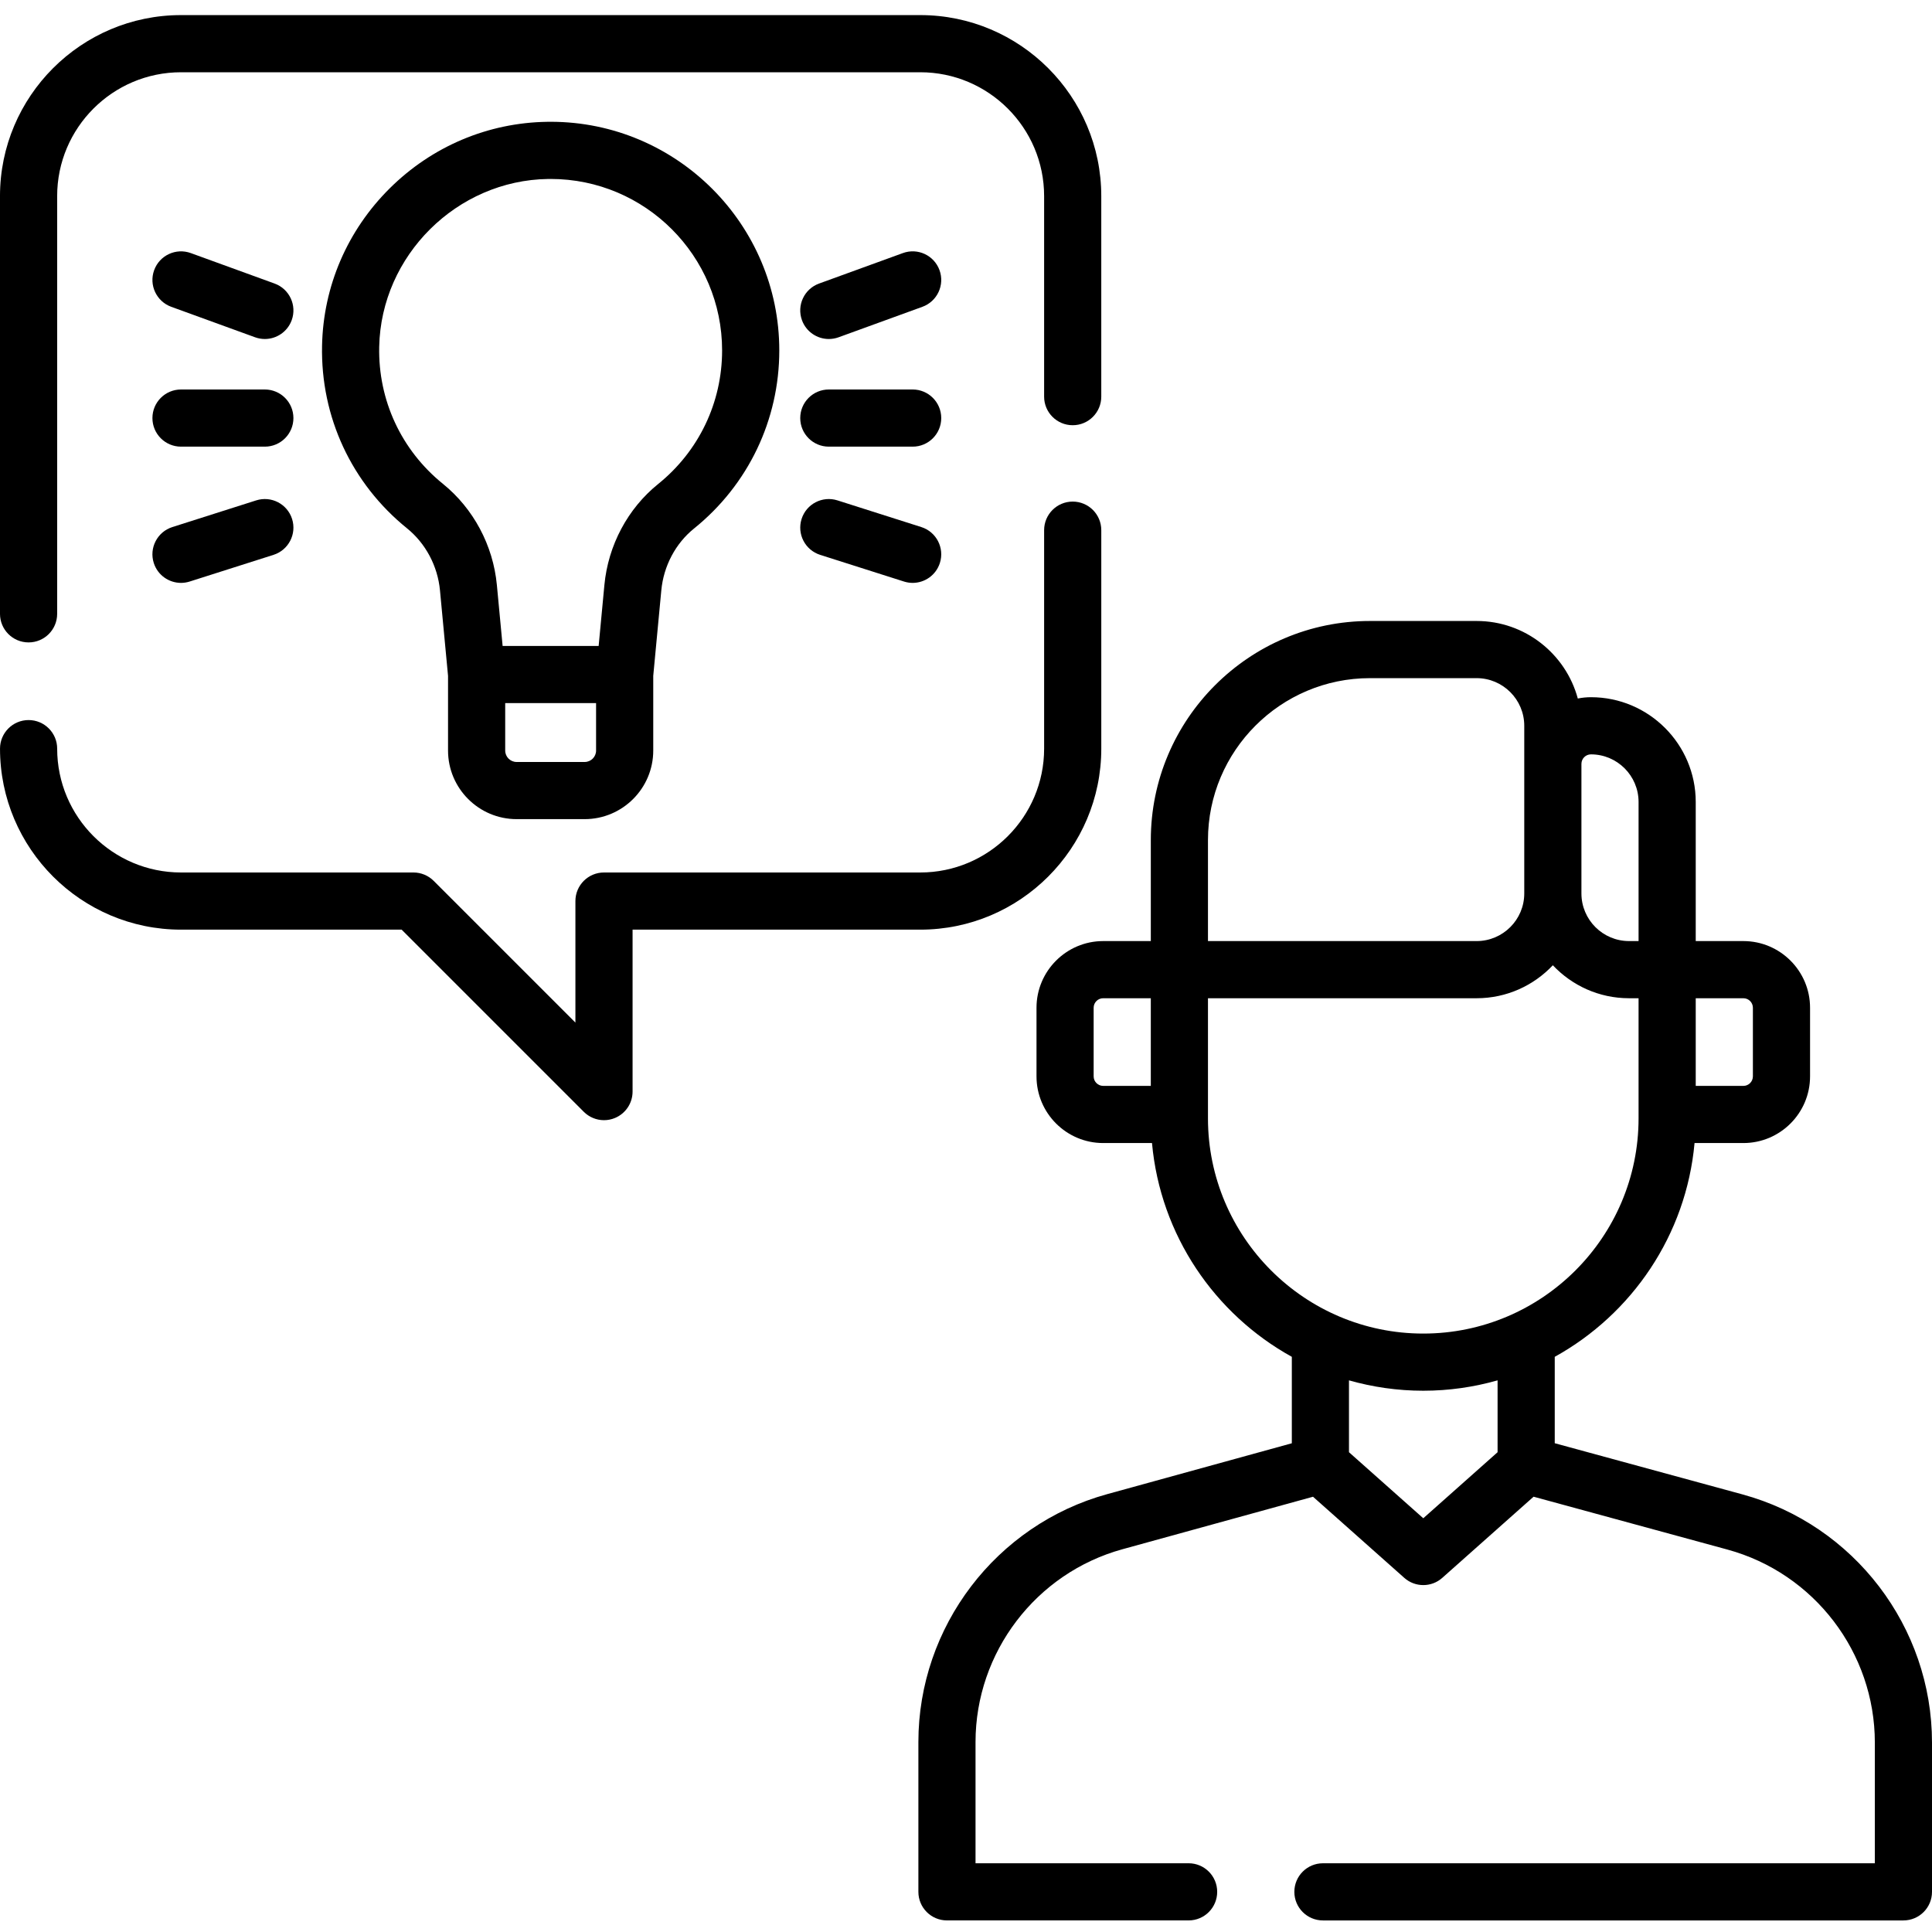
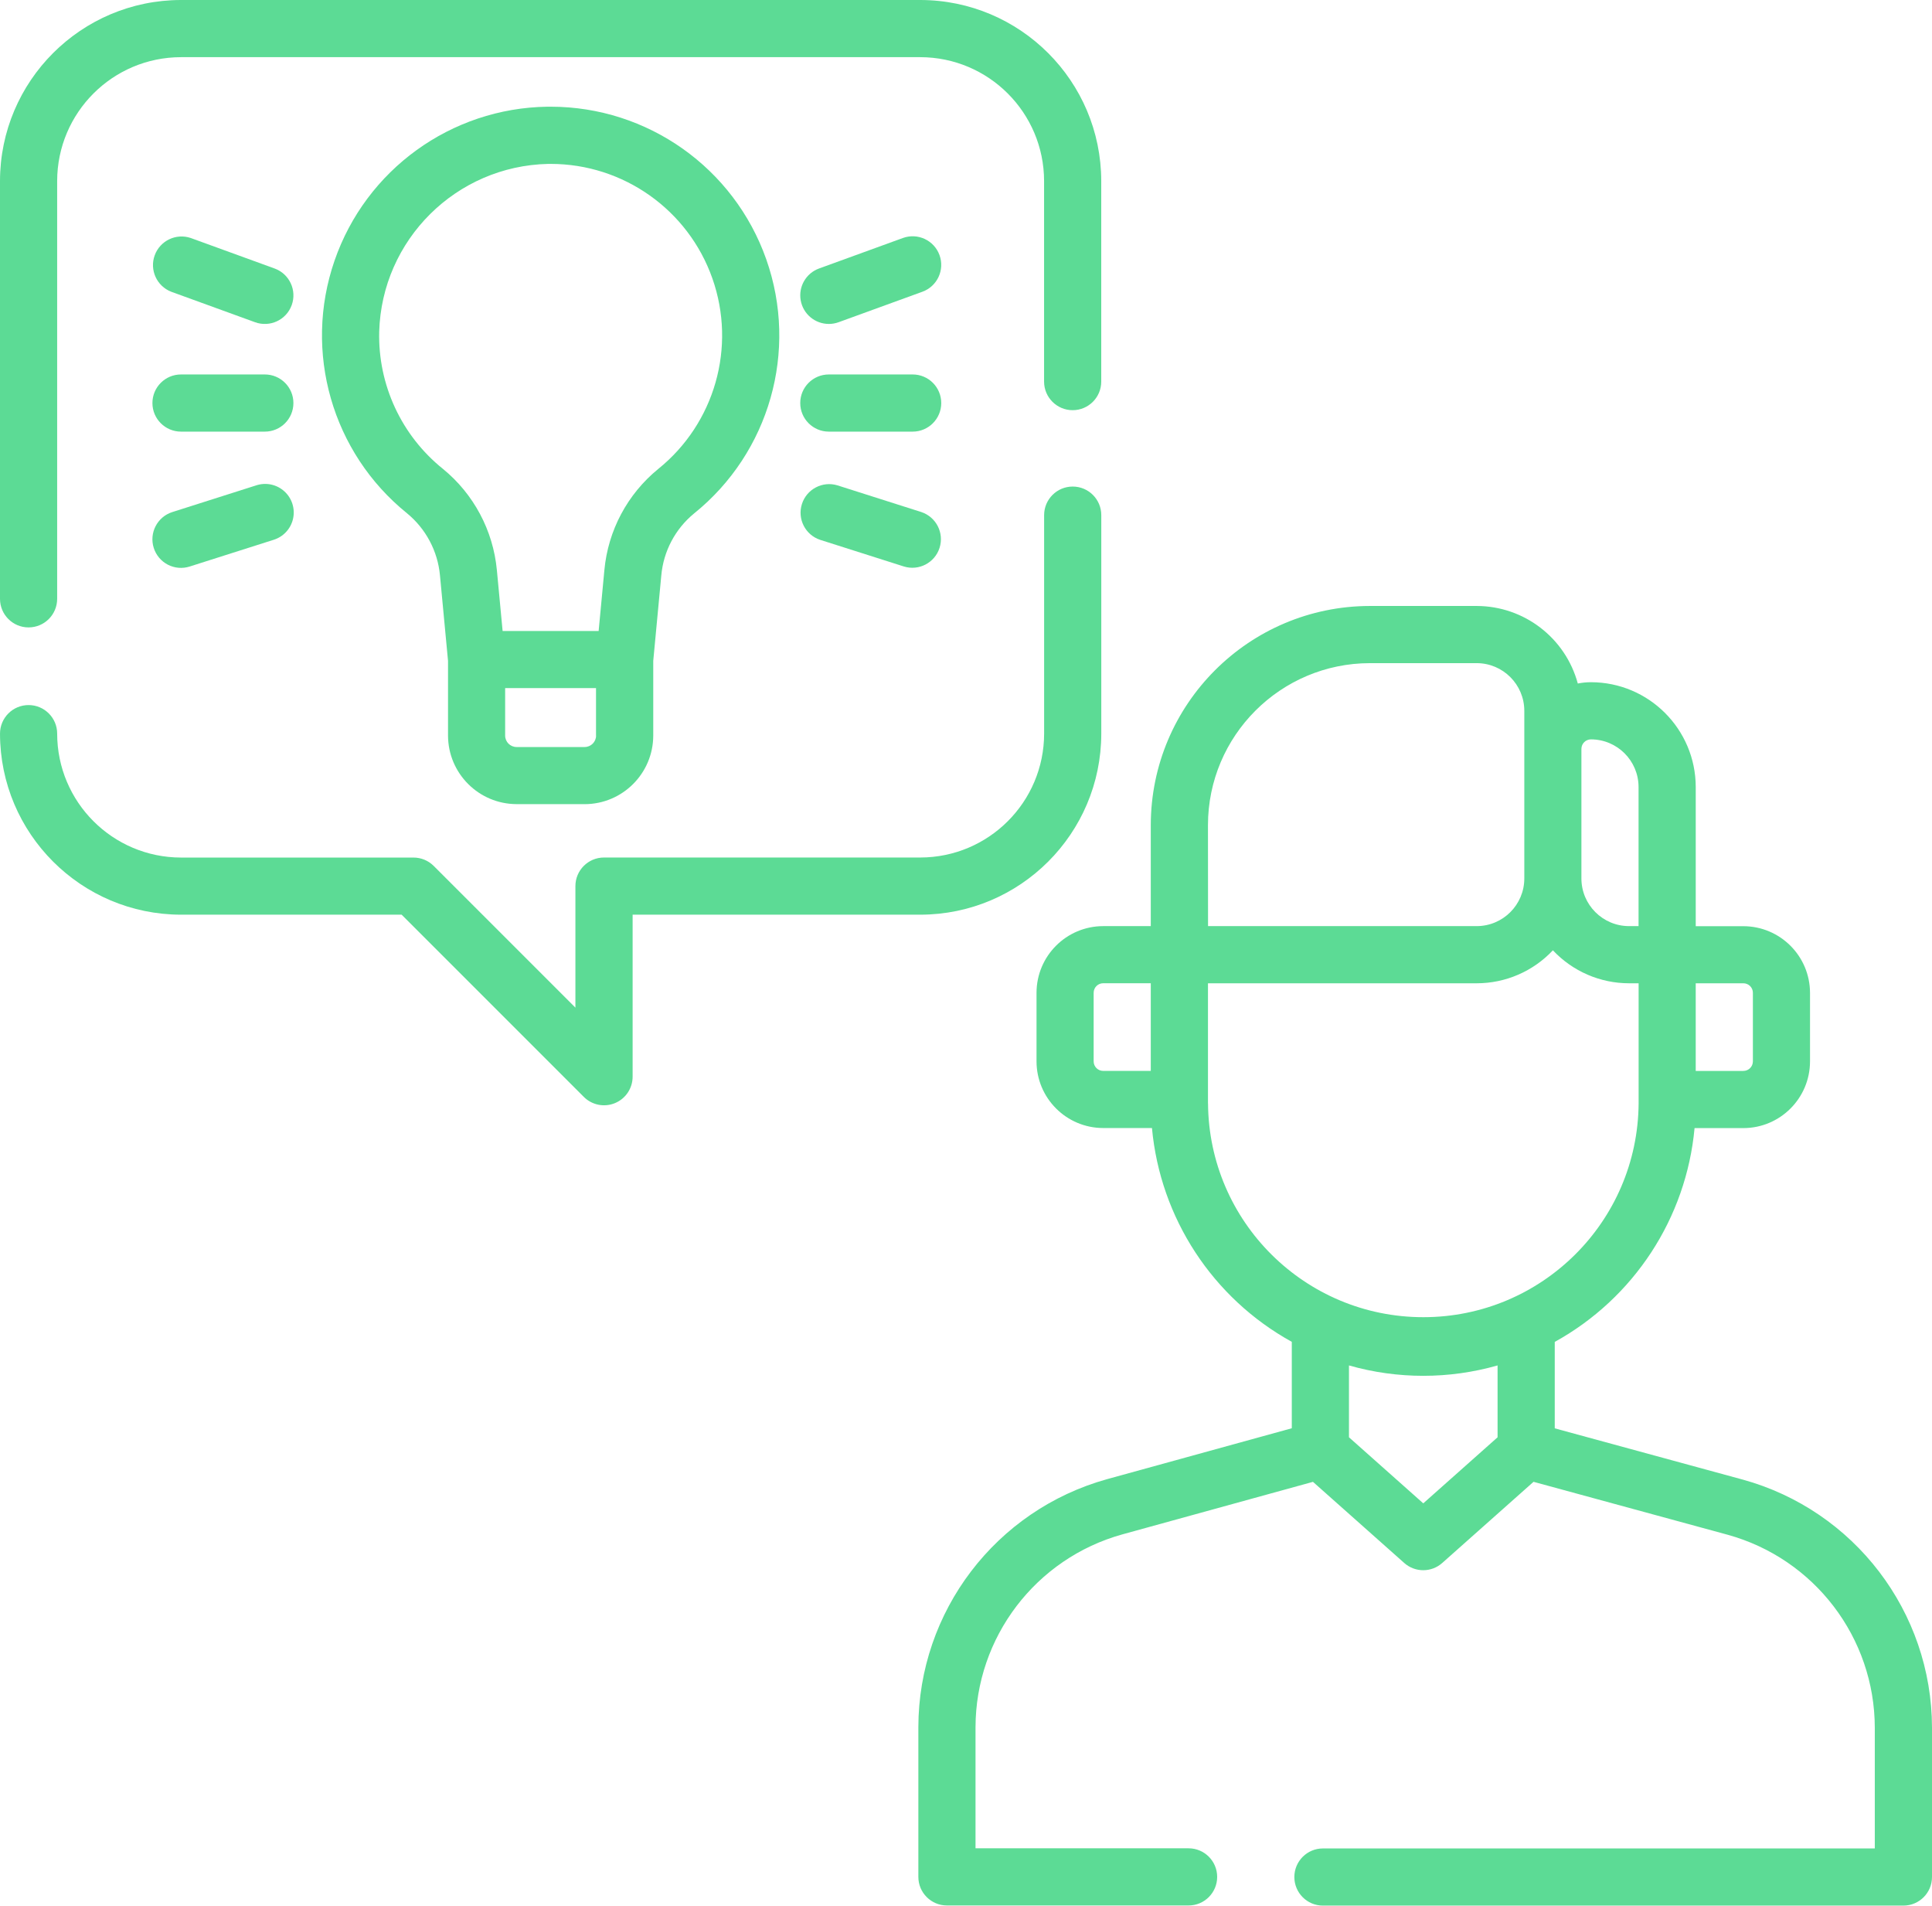
- <svg xmlns="http://www.w3.org/2000/svg" height="512pt" viewBox="0 -4 512 512" width="512pt">
-   <path d="m461.773 392.031-49.75-13.562v-22.898c20.445-11.309 34.84-32.246 37.051-56.652h12.938c9.746 0 17.672-7.926 17.672-17.672v-18.18c0-9.742-7.926-17.672-17.672-17.672h-12.625v-36.859c0-15.312-12.457-27.77-27.77-27.77-1.191 0-2.355.121-3.484.348-3.188-11.82-14-20.547-26.812-20.547h-28.273c-32.02 0-58.07 26.047-58.07 58.066v26.762h-12.621c-9.746 0-17.672 7.93-17.672 17.672v18.18c0 9.746 7.926 17.672 17.672 17.672h12.934c2.211 24.406 16.609 45.344 37.055 56.652v22.91l-48.91 13.477c-29.473 8.117-50.055 35.141-50.055 65.711v39.688c0 4.184 3.391 7.574 7.57 7.574h64.043c4.184 0 7.574-3.391 7.574-7.574 0-4.184-3.391-7.574-7.574-7.574h-56.469v-32.113c0-23.777 16.012-44.793 38.934-51.105l50.504-13.914 24.191 21.5c1.434 1.277 3.234 1.914 5.031 1.914 1.801 0 3.598-.637 5.031-1.914l24.199-21.508 51.375 14.008c23 6.273 39.062 27.309 39.062 51.152v31.984h-146.262c-4.184 0-7.574 3.391-7.574 7.574 0 4.18 3.391 7.574 7.574 7.574h153.836c4.184 0 7.574-3.395 7.574-7.574v-39.559c0-30.656-20.652-57.703-50.227-65.77zm2.762-128.961v18.176c0 1.395-1.133 2.527-2.523 2.527h-12.625v-23.227h12.625c1.391-.004 2.523 1.129 2.523 2.523zm-42.918-67.156c6.961 0 12.621 5.66 12.621 12.621v36.859h-2.523c-6.961 0-12.621-5.66-12.621-12.621v-34.336c0-1.391 1.133-2.523 2.523-2.523zm-101.492 22.723c0-23.668 19.254-42.922 42.922-42.922h28.273c6.961 0 12.625 5.664 12.625 12.625v44.434c0 6.961-5.664 12.621-12.625 12.621h-71.195zm-30.297 62.609v-18.18c0-1.391 1.133-2.523 2.527-2.523h12.621v23.227h-12.621c-1.391 0-2.527-1.129-2.527-2.523zm30.297 11.109v-31.812h71.195c7.953 0 15.129-3.363 20.199-8.738 5.066 5.375 12.242 8.738 20.195 8.738h2.523v31.812c0 31.461-25.594 57.055-57.055 57.055-31.461 0-57.059-25.594-57.059-57.055zm57.059 106-19.691-17.504v-19.043c6.266 1.777 12.863 2.75 19.691 2.75s13.426-.973 19.691-2.75v19.043zm0 0" />
-   <path d="m7.574 166.246c4.184 0 7.574-3.391 7.574-7.57v-110.707c0-18.098 14.723-32.82 32.82-32.82h195.914c18.098 0 32.82 14.723 32.82 32.82v53.145c0 4.184 3.391 7.574 7.574 7.574s7.574-3.391 7.574-7.574v-53.145c0-26.449-21.52-47.969-47.969-47.969h-195.914c-26.449 0-47.969 21.52-47.969 47.969v110.707c0 4.184 3.391 7.57 7.574 7.57zm0 0" />
-   <path d="m291.852 194.398v-57.898c0-4.184-3.391-7.574-7.574-7.574s-7.574 3.391-7.574 7.574v57.898c0 18.098-14.723 32.82-32.82 32.82h-83.82c-4.184 0-7.574 3.391-7.574 7.574v32.207l-37.562-37.562c-1.422-1.422-3.348-2.219-5.355-2.219h-61.602c-18.098 0-32.82-14.723-32.82-32.82 0-4.184-3.391-7.574-7.574-7.574-4.184 0-7.574 3.391-7.574 7.574 0 26.449 21.52 47.969 47.969 47.969h58.465l48.273 48.273c1.449 1.449 3.387 2.219 5.355 2.219.977 0 1.961-.188 2.898-.578 2.828-1.172 4.676-3.934 4.676-6.996v-42.918h76.246c26.449 0 47.969-21.52 47.969-47.969zm0 0" />
-   <path d="m136.91 213.078h18.027c10.023 0 18.18-8.152 18.18-18.176v-19.793l2.137-22.66c.609-6.461 3.773-12.438 8.676-16.391 14.355-11.574 22.59-28.773 22.59-47.191 0-33.41-27.184-60.594-60.594-60.594-.289 0-.57.004-.859.008-15.719.219-30.559 6.484-41.793 17.637-11.234 11.156-17.602 25.953-17.926 41.668-.395 18.887 7.809 36.531 22.5 48.414 4.953 4.004 8.141 10 8.75 16.449l2.137 22.66v19.793c0 10.023 8.156 18.176 18.176 18.176zm21.059-18.176c0 1.672-1.359 3.031-3.031 3.031h-18.027c-1.672 0-3.027-1.359-3.027-3.031v-12.574h24.082v12.574zm-57.477-107.004c.5-24.184 20.59-44.133 44.781-44.469l.652-.004c25.055 0 45.441 20.383 45.441 45.441 0 13.816-6.176 26.719-16.945 35.398-8.066 6.504-13.258 16.254-14.25 26.762l-1.523 16.156h-25.449l-1.523-16.156c-.988-10.484-6.203-20.254-14.305-26.809-11.02-8.914-17.176-22.152-16.879-36.32zm0 0" />
-   <path d="m45.379 77.305 22.219 8.078c.855.309 1.727.457 2.586.457 3.098 0 6-1.91 7.121-4.988 1.43-3.93-.602-8.277-4.531-9.707l-22.215-8.078c-3.934-1.426-8.277.602-9.707 4.531-1.43 3.93.598 8.273 4.527 9.707zm0 0" />
-   <path d="m40.75 145.191c1.027 3.223 4.008 5.281 7.215 5.281.762 0 1.535-.117 2.301-.359l22.215-7.07c3.988-1.27 6.191-5.527 4.922-9.516-1.266-3.984-5.527-6.188-9.516-4.918l-22.215 7.07c-3.984 1.266-6.191 5.527-4.922 9.512zm0 0" />
-   <path d="m47.969 114.367h22.215c4.184 0 7.574-3.391 7.574-7.574 0-4.184-3.391-7.574-7.574-7.574h-22.215c-4.184 0-7.574 3.391-7.574 7.574 0 4.184 3.391 7.574 7.574 7.574zm0 0" />
-   <path d="m219.645 85.84c.859 0 1.734-.148 2.59-.457l22.215-8.078c3.934-1.434 5.961-5.777 4.531-9.707-1.43-3.934-5.77-5.965-9.707-4.531l-22.215 8.078c-3.934 1.43-5.961 5.777-4.531 9.707 1.117 3.078 4.023 4.988 7.117 4.988zm0 0" />
-   <path d="m217.348 143.043 22.219 7.07c.762.242 1.535.359 2.297.359 3.211 0 6.191-2.059 7.215-5.281 1.27-3.984-.934-8.246-4.918-9.512l-22.219-7.07c-3.988-1.27-8.246.934-9.512 4.918-1.27 3.988.934 8.246 4.918 9.516zm0 0" />
-   <path d="m219.645 114.367h22.219c4.184 0 7.574-3.391 7.574-7.574 0-4.184-3.391-7.574-7.574-7.574h-22.219c-4.184 0-7.574 3.391-7.574 7.574 0 4.184 3.391 7.574 7.574 7.574zm0 0" />
+ <svg xmlns="http://www.w3.org/2000/svg" width="185.561" height="183" viewBox="0 0 185.561 183">
+   <g transform="translate(0 0)">
+     <path d="M322.53,244.455,304.5,239.539v-8.3a26.2,26.2,0,0,0,13.428-20.532h4.689a6.411,6.411,0,0,0,6.4-6.4v-6.589a6.412,6.412,0,0,0-6.4-6.4h-4.576V177.951a10.076,10.076,0,0,0-10.064-10.064,6.41,6.41,0,0,0-1.263.126A10.082,10.082,0,0,0,297,160.566H286.749A21.069,21.069,0,0,0,265.7,181.611v9.7h-4.574a6.412,6.412,0,0,0-6.4,6.4V204.3a6.411,6.411,0,0,0,6.4,6.4h4.687a26.2,26.2,0,0,0,13.43,20.532v8.3l-17.726,4.884a24.766,24.766,0,0,0-18.141,23.815v14.384a2.745,2.745,0,0,0,2.744,2.745h23.211a2.745,2.745,0,1,0,0-5.49H248.867V268.243a19.262,19.262,0,0,1,14.11-18.522l18.3-5.043,8.768,7.792a2.743,2.743,0,0,0,3.647,0l8.77-7.795,18.62,5.077a19.257,19.257,0,0,1,14.157,18.539v11.592H282.234a2.745,2.745,0,1,0,0,5.49h55.754a2.746,2.746,0,0,0,2.745-2.745V268.291a24.76,24.76,0,0,0-18.2-23.836Zm1-46.739V204.3a.916.916,0,0,1-.915.916h-4.576V196.8h4.576A.914.914,0,0,1,323.531,197.716Zm-15.555-24.339a4.579,4.579,0,0,1,4.574,4.574V191.31h-.915a4.579,4.579,0,0,1-4.574-4.574V174.292a.916.916,0,0,1,.915-.915Zm-36.783,8.235a15.573,15.573,0,0,1,15.556-15.556H297a4.581,4.581,0,0,1,4.576,4.576v16.1A4.58,4.58,0,0,1,297,191.31h-25.8ZM260.213,204.3v-6.589a.916.916,0,0,1,.916-.915H265.7v8.418h-4.574A.916.916,0,0,1,260.213,204.3Zm10.98,4.026V196.8H297a10.038,10.038,0,0,0,7.321-3.167,10.032,10.032,0,0,0,7.319,3.167h.915v11.53a20.679,20.679,0,0,1-41.357,0Zm20.679,38.417-7.137-6.344v-6.9a26.049,26.049,0,0,0,14.273,0v6.9Zm0,0" transform="translate(-155.172 -102.373)" fill="#5cdb95" />
+     <path d="M2.745,60.251A2.745,2.745,0,0,0,5.49,57.508V17.385A11.908,11.908,0,0,1,17.385,5.49h71a11.908,11.908,0,0,1,11.895,11.895V36.646a2.745,2.745,0,0,0,5.49,0V17.385A17.405,17.405,0,0,0,88.389,0h-71A17.405,17.405,0,0,0,0,17.385V57.508a2.744,2.744,0,0,0,2.745,2.744Zm0,0" fill="#5cdb95" />
+     <path d="M105.774,152.654V131.67a2.745,2.745,0,1,0-5.49,0v20.984a11.908,11.908,0,0,1-11.895,11.895H58.011a2.745,2.745,0,0,0-2.745,2.745v11.673L41.652,165.353a2.744,2.744,0,0,0-1.941-.8H17.385A11.908,11.908,0,0,1,5.491,152.654a2.745,2.745,0,0,0-5.49,0,17.405,17.405,0,0,0,17.385,17.385H38.575l17.5,17.5a2.745,2.745,0,0,0,4.686-1.941V170.039H88.389a17.405,17.405,0,0,0,17.385-17.385Zm0,0" transform="translate(0 -82.2)" fill="#5cdb95" />
+     <path d="M104.026,95.251h6.534a6.6,6.6,0,0,0,6.589-6.587V81.49l.774-8.213a8.7,8.7,0,0,1,3.144-5.94,21.96,21.96,0,0,0-13.774-39.064l-.311,0a21.96,21.96,0,0,0-13.489,39.04,8.754,8.754,0,0,1,3.171,5.962l.774,8.213v7.173a6.6,6.6,0,0,0,6.587,6.587Zm7.632-6.587a1.1,1.1,0,0,1-1.1,1.1h-6.534a1.1,1.1,0,0,1-1.1-1.1V84.106h8.728v4.557ZM90.827,49.883a16.6,16.6,0,0,1,16.23-16.117h.236a16.47,16.47,0,0,1,10.328,29.3,14.218,14.218,0,0,0-5.165,9.7l-.552,5.855h-9.223l-.552-5.855a14.279,14.279,0,0,0-5.184-9.716,16.38,16.38,0,0,1-6.117-13.163Zm0,0" transform="translate(-54.407 -18.026)" fill="#5cdb95" />
+     <path d="M42.2,67.936l8.053,2.928a2.745,2.745,0,0,0,1.876-5.16l-8.051-2.928a2.746,2.746,0,0,0-1.877,5.16Zm0,0" transform="translate(-25.754 -39.919)" fill="#5cdb95" />
+     <path d="M40.521,134.39a2.742,2.742,0,0,0,3.449,1.784l8.051-2.562a2.745,2.745,0,1,0-1.665-5.231l-8.051,2.562a2.744,2.744,0,0,0-1.784,3.447Zm0,0" transform="translate(-25.753 -81.769)" fill="#5cdb95" />
+     <path d="M43.14,104.709h8.051a2.745,2.745,0,1,0,0-5.49H43.14a2.745,2.745,0,1,0,0,5.49Zm0,0" transform="translate(-25.755 -63.259)" fill="#5cdb95" />
+     <path d="M214.815,71.027a2.763,2.763,0,0,0,.939-.166l8.051-2.928a2.745,2.745,0,0,0-1.876-5.16L213.878,65.7a2.746,2.746,0,0,0,.937,5.326Zm0,0" transform="translate(-135.211 -39.917)" fill="#5cdb95" />
+     <path d="M213.983,133.611l8.053,2.562a2.745,2.745,0,0,0,1.665-5.231l-8.053-2.562a2.745,2.745,0,0,0-1.665,5.231Zm0,0" transform="translate(-135.211 -81.769)" fill="#5cdb95" />
+     <path d="M214.816,104.709h8.053a2.745,2.745,0,0,0,0-5.49h-8.053a2.745,2.745,0,0,0,0,5.49Zm0,0" transform="translate(-135.211 -63.259)" fill="#5cdb95" />
+   </g>
</svg>
